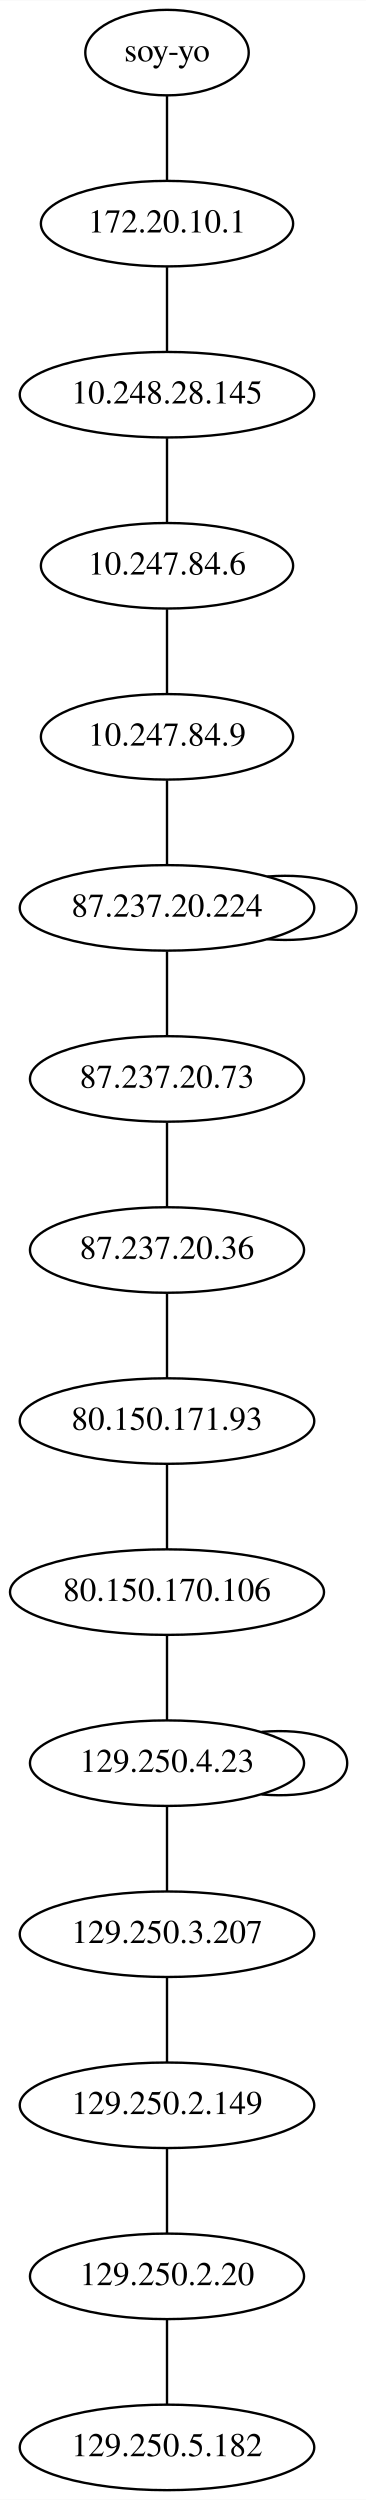
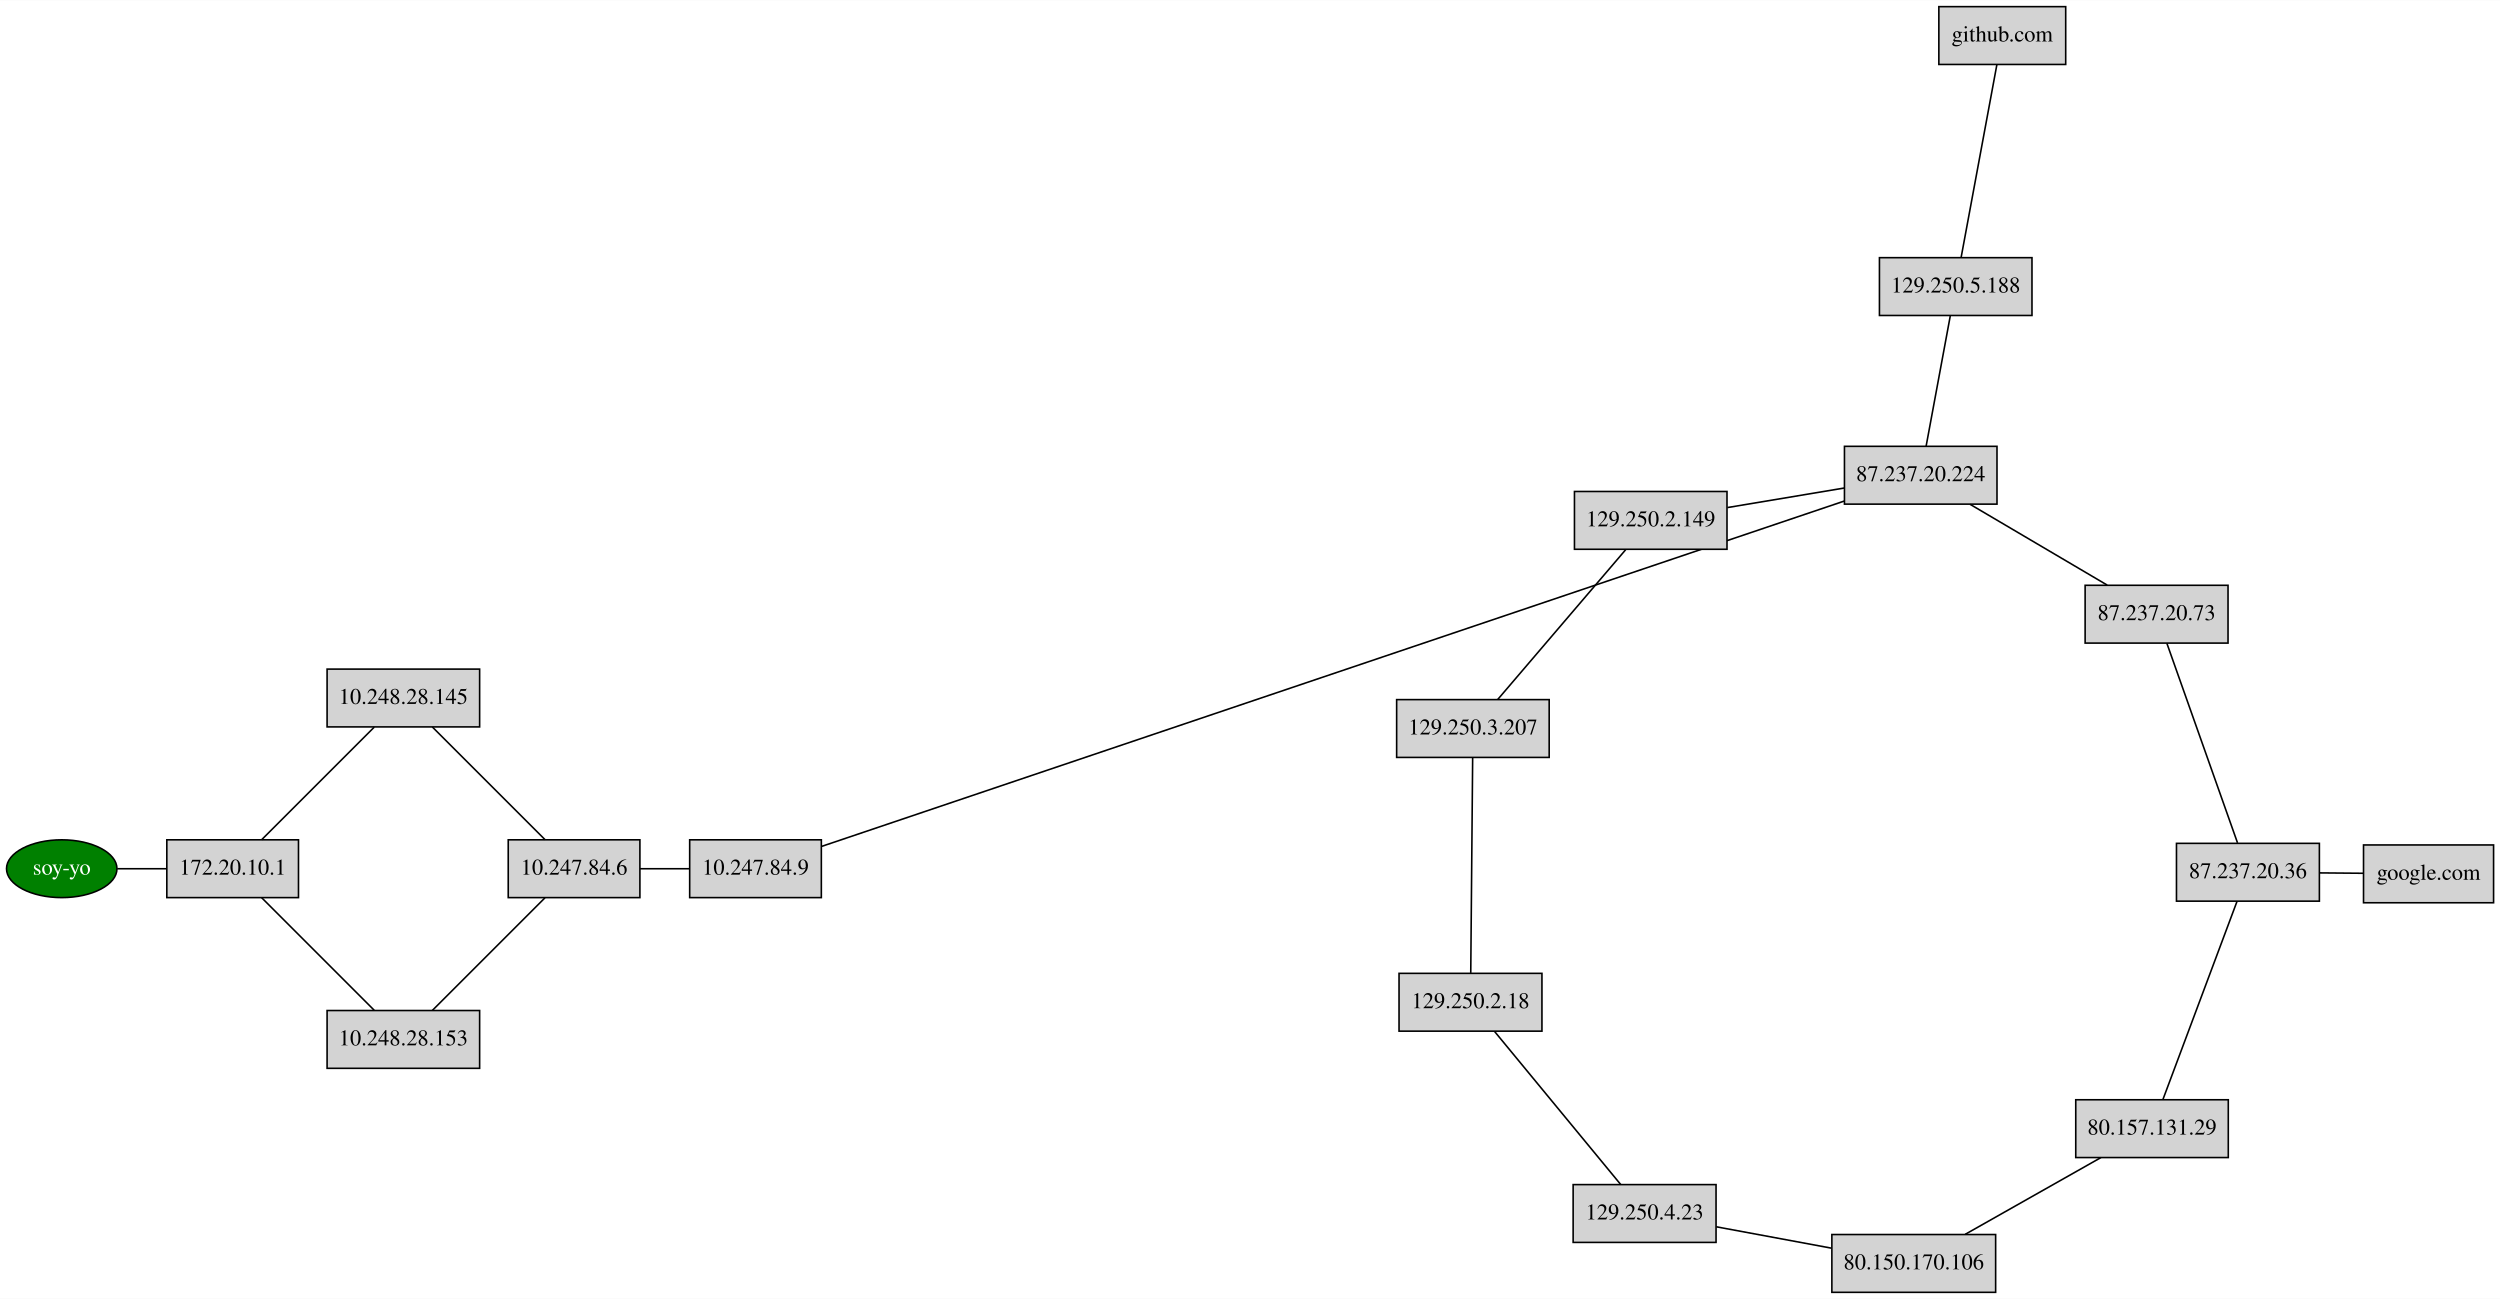
- <svg xmlns="http://www.w3.org/2000/svg" width="154pt" height="1052pt" viewBox="0.00 0.00 154.04 1052.00">
-   <g id="graph0" class="graph" transform="scale(1 1) rotate(0) translate(4 1048)">
-     <polygon fill="white" stroke="none" points="-4,4 -4,-1048 150.039,-1048 150.039,4 -4,4" />
+ <svg xmlns="http://www.w3.org/2000/svg" width="1557pt" height="809pt" viewBox="0.00 0.00 1556.98 808.71">
+   <g id="graph0" class="graph" transform="scale(1 1) rotate(0) translate(4 804.711)">
+     <polygon fill="white" stroke="none" points="-4,4 -4,-804.711 1552.98,-804.711 1552.98,4 -4,4" />
    <g id="node1" class="node">
-       <ellipse fill="none" stroke="black" cx="66.294" cy="-1026" rx="34.394" ry="18" />
-       <text text-anchor="middle" x="66.294" y="-1022.3" font-family="Times,serif" font-size="14.00">soy-yo</text>
+       <ellipse fill="green" stroke="black" cx="34.447" cy="-263.824" rx="34.394" ry="18" />
+       <text text-anchor="middle" x="34.447" y="-260.124" font-family="Times,serif" font-size="14.00" fill="white">soy-yo</text>
    </g>
    <g id="node2" class="node">
-       <ellipse fill="none" stroke="black" cx="66.294" cy="-954" rx="53.091" ry="18" />
-       <text text-anchor="middle" x="66.294" y="-950.3" font-family="Times,serif" font-size="14.00">172.20.10.1</text>
+       <polygon fill="lightgrey" stroke="black" points="181.894,-281.824 99.894,-281.824 99.894,-245.824 181.894,-245.824 181.894,-281.824" />
+       <text text-anchor="middle" x="140.894" y="-260.124" font-family="Times,serif" font-size="14.00">172.20.10.1</text>
    </g>
    <g id="edge1" class="edge">
-       <path fill="none" stroke="black" d="M66.294,-1007.7C66.294,-996.846 66.294,-982.917 66.294,-972.104" />
+       <path fill="none" stroke="black" d="M69.007,-263.824C78.842,-263.824 89.65,-263.824 99.83,-263.824" />
    </g>
    <g id="node3" class="node">
-       <ellipse fill="none" stroke="black" cx="66.294" cy="-882" rx="61.99" ry="18" />
-       <text text-anchor="middle" x="66.294" y="-878.3" font-family="Times,serif" font-size="14.00">10.248.28.145</text>
+       <polygon fill="lightgrey" stroke="black" points="294.709,-388.139 199.709,-388.139 199.709,-352.139 294.709,-352.139 294.709,-388.139" />
+       <text text-anchor="middle" x="247.209" y="-366.439" font-family="Times,serif" font-size="14.00">10.248.28.145</text>
    </g>
    <g id="edge2" class="edge">
-       <path fill="none" stroke="black" d="M66.294,-935.697C66.294,-924.846 66.294,-910.917 66.294,-900.104" />
+       <path fill="none" stroke="black" d="M158.929,-281.859C178.479,-301.409 209.501,-332.431 229.086,-352.016" />
+     </g>
+     <g id="node10" class="node">
+       <polygon fill="lightgrey" stroke="black" points="294.709,-175.508 199.709,-175.508 199.709,-139.508 294.709,-139.508 294.709,-175.508" />
+       <text text-anchor="middle" x="247.209" y="-153.808" font-family="Times,serif" font-size="14.00">10.248.28.153</text>
+     </g>
+     <g id="edge9" class="edge">
+       <path fill="none" stroke="black" d="M158.929,-245.789C178.479,-226.239 209.501,-195.216 229.086,-175.632" />
    </g>
    <g id="node4" class="node">
-       <ellipse fill="none" stroke="black" cx="66.294" cy="-810" rx="53.091" ry="18" />
-       <text text-anchor="middle" x="66.294" y="-806.3" font-family="Times,serif" font-size="14.00">10.247.84.6</text>
+       <polygon fill="lightgrey" stroke="black" points="394.525,-281.824 312.525,-281.824 312.525,-245.824 394.525,-245.824 394.525,-281.824" />
+       <text text-anchor="middle" x="353.525" y="-260.124" font-family="Times,serif" font-size="14.00">10.247.84.6</text>
    </g>
    <g id="edge3" class="edge">
-       <path fill="none" stroke="black" d="M66.294,-863.697C66.294,-852.846 66.294,-838.917 66.294,-828.104" />
+       <path fill="none" stroke="black" d="M265.244,-352.104C284.794,-332.554 315.817,-301.532 335.401,-281.947" />
    </g>
    <g id="node5" class="node">
-       <ellipse fill="none" stroke="black" cx="66.294" cy="-738" rx="53.091" ry="18" />
-       <text text-anchor="middle" x="66.294" y="-734.3" font-family="Times,serif" font-size="14.00">10.247.84.9</text>
+       <polygon fill="lightgrey" stroke="black" points="507.525,-281.824 425.525,-281.824 425.525,-245.824 507.525,-245.824 507.525,-281.824" />
+       <text text-anchor="middle" x="466.525" y="-260.124" font-family="Times,serif" font-size="14.00">10.247.84.9</text>
    </g>
    <g id="edge4" class="edge">
-       <path fill="none" stroke="black" d="M66.294,-791.697C66.294,-780.846 66.294,-766.917 66.294,-756.104" />
+       <path fill="none" stroke="black" d="M394.64,-263.824C404.611,-263.824 415.273,-263.824 425.251,-263.824" />
    </g>
    <g id="node6" class="node">
-       <ellipse fill="none" stroke="black" cx="66.294" cy="-666" rx="61.99" ry="18" />
-       <text text-anchor="middle" x="66.294" y="-662.3" font-family="Times,serif" font-size="14.00">87.237.20.224</text>
+       <polygon fill="lightgrey" stroke="black" points="1239.71,-526.881 1144.71,-526.881 1144.71,-490.881 1239.71,-490.881 1239.71,-526.881" />
+       <text text-anchor="middle" x="1192.21" y="-505.181" font-family="Times,serif" font-size="14.00">87.237.20.224</text>
    </g>
    <g id="edge5" class="edge">
-       <path fill="none" stroke="black" d="M66.294,-719.697C66.294,-708.846 66.294,-694.917 66.294,-684.104" />
+       <path fill="none" stroke="black" d="M507.62,-277.701C633.1,-320.075 1010.84,-447.632 1144.61,-492.807" />
+     </g>
+     <g id="node7" class="node">
+       <polygon fill="lightgrey" stroke="black" points="1383.6,-440.334 1294.6,-440.334 1294.6,-404.334 1383.6,-404.334 1383.6,-440.334" />
+       <text text-anchor="middle" x="1339.1" y="-418.634" font-family="Times,serif" font-size="14.00">87.237.20.73</text>
    </g>
    <g id="edge6" class="edge">
-       <path fill="none" stroke="black" d="M108.549,-679.203C128.509,-680.737 146.039,-676.336 146.039,-666 146.039,-655.664 128.509,-651.263 108.549,-652.797" />
+       <path fill="none" stroke="black" d="M1223,-490.738C1248.07,-475.967 1283.29,-455.218 1308.35,-440.453" />
    </g>
-     <g id="node7" class="node">
-       <ellipse fill="none" stroke="black" cx="66.294" cy="-594" rx="57.69" ry="18" />
-       <text text-anchor="middle" x="66.294" y="-590.3" font-family="Times,serif" font-size="14.00">87.237.20.73</text>
+     <g id="node17" class="node">
+       <polygon fill="lightgrey" stroke="black" points="1261.5,-644.377 1166.5,-644.377 1166.5,-608.377 1261.5,-608.377 1261.5,-644.377" />
+       <text text-anchor="middle" x="1214" y="-622.677" font-family="Times,serif" font-size="14.00">129.250.5.188</text>
+     </g>
+     <g id="edge18" class="edge">
+       <path fill="none" stroke="black" d="M1195.57,-526.982C1199.65,-548.998 1206.51,-585.95 1210.61,-608.062" />
+     </g>
+     <g id="node8" class="node">
+       <polygon fill="lightgrey" stroke="black" points="1440.49,-279.618 1351.49,-279.618 1351.49,-243.618 1440.49,-243.618 1440.49,-279.618" />
+       <text text-anchor="middle" x="1395.99" y="-257.918" font-family="Times,serif" font-size="14.00">87.237.20.36</text>
    </g>
    <g id="edge7" class="edge">
-       <path fill="none" stroke="black" d="M66.294,-647.697C66.294,-636.846 66.294,-622.917 66.294,-612.104" />
+       <path fill="none" stroke="black" d="M1345.51,-404.21C1356.44,-373.343 1378.54,-310.911 1389.51,-279.922" />
    </g>
-     <g id="node8" class="node">
-       <ellipse fill="none" stroke="black" cx="66.294" cy="-522" rx="57.69" ry="18" />
-       <text text-anchor="middle" x="66.294" y="-518.3" font-family="Times,serif" font-size="14.00">87.237.20.36</text>
+     <g id="node9" class="node">
+       <polygon fill="lightgrey" stroke="black" points="1548.98,-278.622 1467.98,-278.622 1467.98,-242.622 1548.98,-242.622 1548.98,-278.622" />
+       <text text-anchor="middle" x="1508.48" y="-256.922" font-family="Times,serif" font-size="14.00">google.com</text>
    </g>
    <g id="edge8" class="edge">
-       <path fill="none" stroke="black" d="M66.294,-575.697C66.294,-564.846 66.294,-550.917 66.294,-540.104" />
+       <path fill="none" stroke="black" d="M1440.77,-261.221C1449.72,-261.142 1459.07,-261.059 1467.86,-260.981" />
    </g>
-     <g id="node9" class="node">
-       <ellipse fill="none" stroke="black" cx="66.294" cy="-450" rx="61.99" ry="18" />
-       <text text-anchor="middle" x="66.294" y="-446.3" font-family="Times,serif" font-size="14.00">80.150.171.93</text>
+     <g id="node11" class="node">
+       <polygon fill="lightgrey" stroke="black" points="1383.76,-119.934 1288.76,-119.934 1288.76,-83.934 1383.76,-83.934 1383.76,-119.934" />
+       <text text-anchor="middle" x="1336.26" y="-98.234" font-family="Times,serif" font-size="14.00">80.157.131.29</text>
    </g>
-     <g id="edge9" class="edge">
-       <path fill="none" stroke="black" d="M66.294,-503.697C66.294,-492.846 66.294,-478.917 66.294,-468.104" />
-     </g>
-     <g id="node10" class="node">
-       <ellipse fill="none" stroke="black" cx="66.294" cy="-378" rx="66.089" ry="18" />
-       <text text-anchor="middle" x="66.294" y="-374.3" font-family="Times,serif" font-size="14.00">80.150.170.106</text>
+     <g id="edge11" class="edge">
+       <path fill="none" stroke="black" d="M1389.25,-243.61C1377.78,-212.942 1354.58,-150.91 1343.06,-120.12" />
    </g>
    <g id="edge10" class="edge">
-       <path fill="none" stroke="black" d="M66.294,-431.697C66.294,-420.846 66.294,-406.917 66.294,-396.104" />
+       <path fill="none" stroke="black" d="M265.244,-175.543C284.794,-195.093 315.817,-226.116 335.401,-245.7" />
    </g>
-     <g id="node11" class="node">
-       <ellipse fill="none" stroke="black" cx="66.294" cy="-306" rx="57.69" ry="18" />
-       <text text-anchor="middle" x="66.294" y="-302.3" font-family="Times,serif" font-size="14.00">129.250.4.23</text>
-     </g>
-     <g id="edge11" class="edge">
-       <path fill="none" stroke="black" d="M66.294,-359.697C66.294,-348.846 66.294,-334.917 66.294,-324.104" />
+     <g id="node12" class="node">
+       <polygon fill="lightgrey" stroke="black" points="1238.87,-36 1136.87,-36 1136.87,3.19744e-14 1238.87,3.19744e-14 1238.87,-36" />
+       <text text-anchor="middle" x="1187.87" y="-14.3" font-family="Times,serif" font-size="14.00">80.150.170.106</text>
    </g>
    <g id="edge12" class="edge">
-       <path fill="none" stroke="black" d="M106.095,-319.17C125.239,-320.796 142.139,-316.406 142.139,-306 142.139,-295.594 125.239,-291.204 106.095,-292.83" />
+       <path fill="none" stroke="black" d="M1304.43,-83.928C1279.47,-69.814 1244.91,-50.264 1219.9,-36.121" />
    </g>
-     <g id="node12" class="node">
-       <ellipse fill="none" stroke="black" cx="66.294" cy="-234" rx="61.99" ry="18" />
-       <text text-anchor="middle" x="66.294" y="-230.3" font-family="Times,serif" font-size="14.00">129.250.3.207</text>
+     <g id="node13" class="node">
+       <polygon fill="lightgrey" stroke="black" points="1064.74,-67.09 975.738,-67.09 975.738,-31.09 1064.74,-31.09 1064.74,-67.09" />
+       <text text-anchor="middle" x="1020.24" y="-45.39" font-family="Times,serif" font-size="14.00">129.250.4.23</text>
    </g>
    <g id="edge13" class="edge">
-       <path fill="none" stroke="black" d="M66.294,-287.697C66.294,-276.846 66.294,-262.917 66.294,-252.104" />
+       <path fill="none" stroke="black" d="M1136.66,-27.497C1113.75,-31.747 1086.98,-36.712 1064.89,-40.808" />
    </g>
-     <g id="node13" class="node">
-       <ellipse fill="none" stroke="black" cx="66.294" cy="-162" rx="61.99" ry="18" />
-       <text text-anchor="middle" x="66.294" y="-158.3" font-family="Times,serif" font-size="14.00">129.250.2.149</text>
+     <g id="node14" class="node">
+       <polygon fill="lightgrey" stroke="black" points="956.31,-198.656 867.31,-198.656 867.31,-162.656 956.31,-162.656 956.31,-198.656" />
+       <text text-anchor="middle" x="911.81" y="-176.956" font-family="Times,serif" font-size="14.00">129.250.2.18</text>
    </g>
    <g id="edge14" class="edge">
-       <path fill="none" stroke="black" d="M66.294,-215.697C66.294,-204.846 66.294,-190.917 66.294,-180.104" />
+       <path fill="none" stroke="black" d="M1005.39,-67.108C984.741,-92.162 947.565,-137.271 926.828,-162.434" />
    </g>
-     <g id="node14" class="node">
-       <ellipse fill="none" stroke="black" cx="66.294" cy="-90" rx="57.69" ry="18" />
-       <text text-anchor="middle" x="66.294" y="-86.3" font-family="Times,serif" font-size="14.00">129.250.2.20</text>
+     <g id="node15" class="node">
+       <polygon fill="lightgrey" stroke="black" points="960.819,-369.137 865.819,-369.137 865.819,-333.137 960.819,-333.137 960.819,-369.137" />
+       <text text-anchor="middle" x="913.319" y="-347.437" font-family="Times,serif" font-size="14.00">129.250.3.207</text>
    </g>
    <g id="edge15" class="edge">
-       <path fill="none" stroke="black" d="M66.294,-143.697C66.294,-132.846 66.294,-118.917 66.294,-108.104" />
+       <path fill="none" stroke="black" d="M911.972,-198.901C912.262,-231.713 912.869,-300.307 913.159,-333.024" />
    </g>
-     <g id="node15" class="node">
-       <ellipse fill="none" stroke="black" cx="66.294" cy="-18" rx="61.99" ry="18" />
-       <text text-anchor="middle" x="66.294" y="-14.3" font-family="Times,serif" font-size="14.00">129.250.5.182</text>
+     <g id="node16" class="node">
+       <polygon fill="lightgrey" stroke="black" points="1071.56,-498.763 976.559,-498.763 976.559,-462.763 1071.56,-462.763 1071.56,-498.763" />
+       <text text-anchor="middle" x="1024.06" y="-477.063" font-family="Times,serif" font-size="14.00">129.250.2.149</text>
    </g>
    <g id="edge16" class="edge">
-       <path fill="none" stroke="black" d="M66.294,-71.697C66.294,-60.846 66.294,-46.917 66.294,-36.104" />
+       <path fill="none" stroke="black" d="M928.717,-369.161C949.755,-393.788 987.279,-437.711 1008.43,-462.475" />
+     </g>
+     <g id="edge17" class="edge">
+       <path fill="none" stroke="black" d="M1071.79,-488.746C1094.61,-492.561 1121.85,-497.116 1144.65,-500.928" />
+     </g>
+     <g id="node18" class="node">
+       <polygon fill="lightgrey" stroke="black" points="1282.5,-800.711 1203.5,-800.711 1203.5,-764.711 1282.5,-764.711 1282.5,-800.711" />
+       <text text-anchor="middle" x="1243" y="-779.011" font-family="Times,serif" font-size="14.00">github.com</text>
+     </g>
+     <g id="edge19" class="edge">
+       <path fill="none" stroke="black" d="M1217.39,-644.617C1222.97,-674.741 1234.06,-734.541 1239.64,-764.588" />
    </g>
  </g>
</svg>
